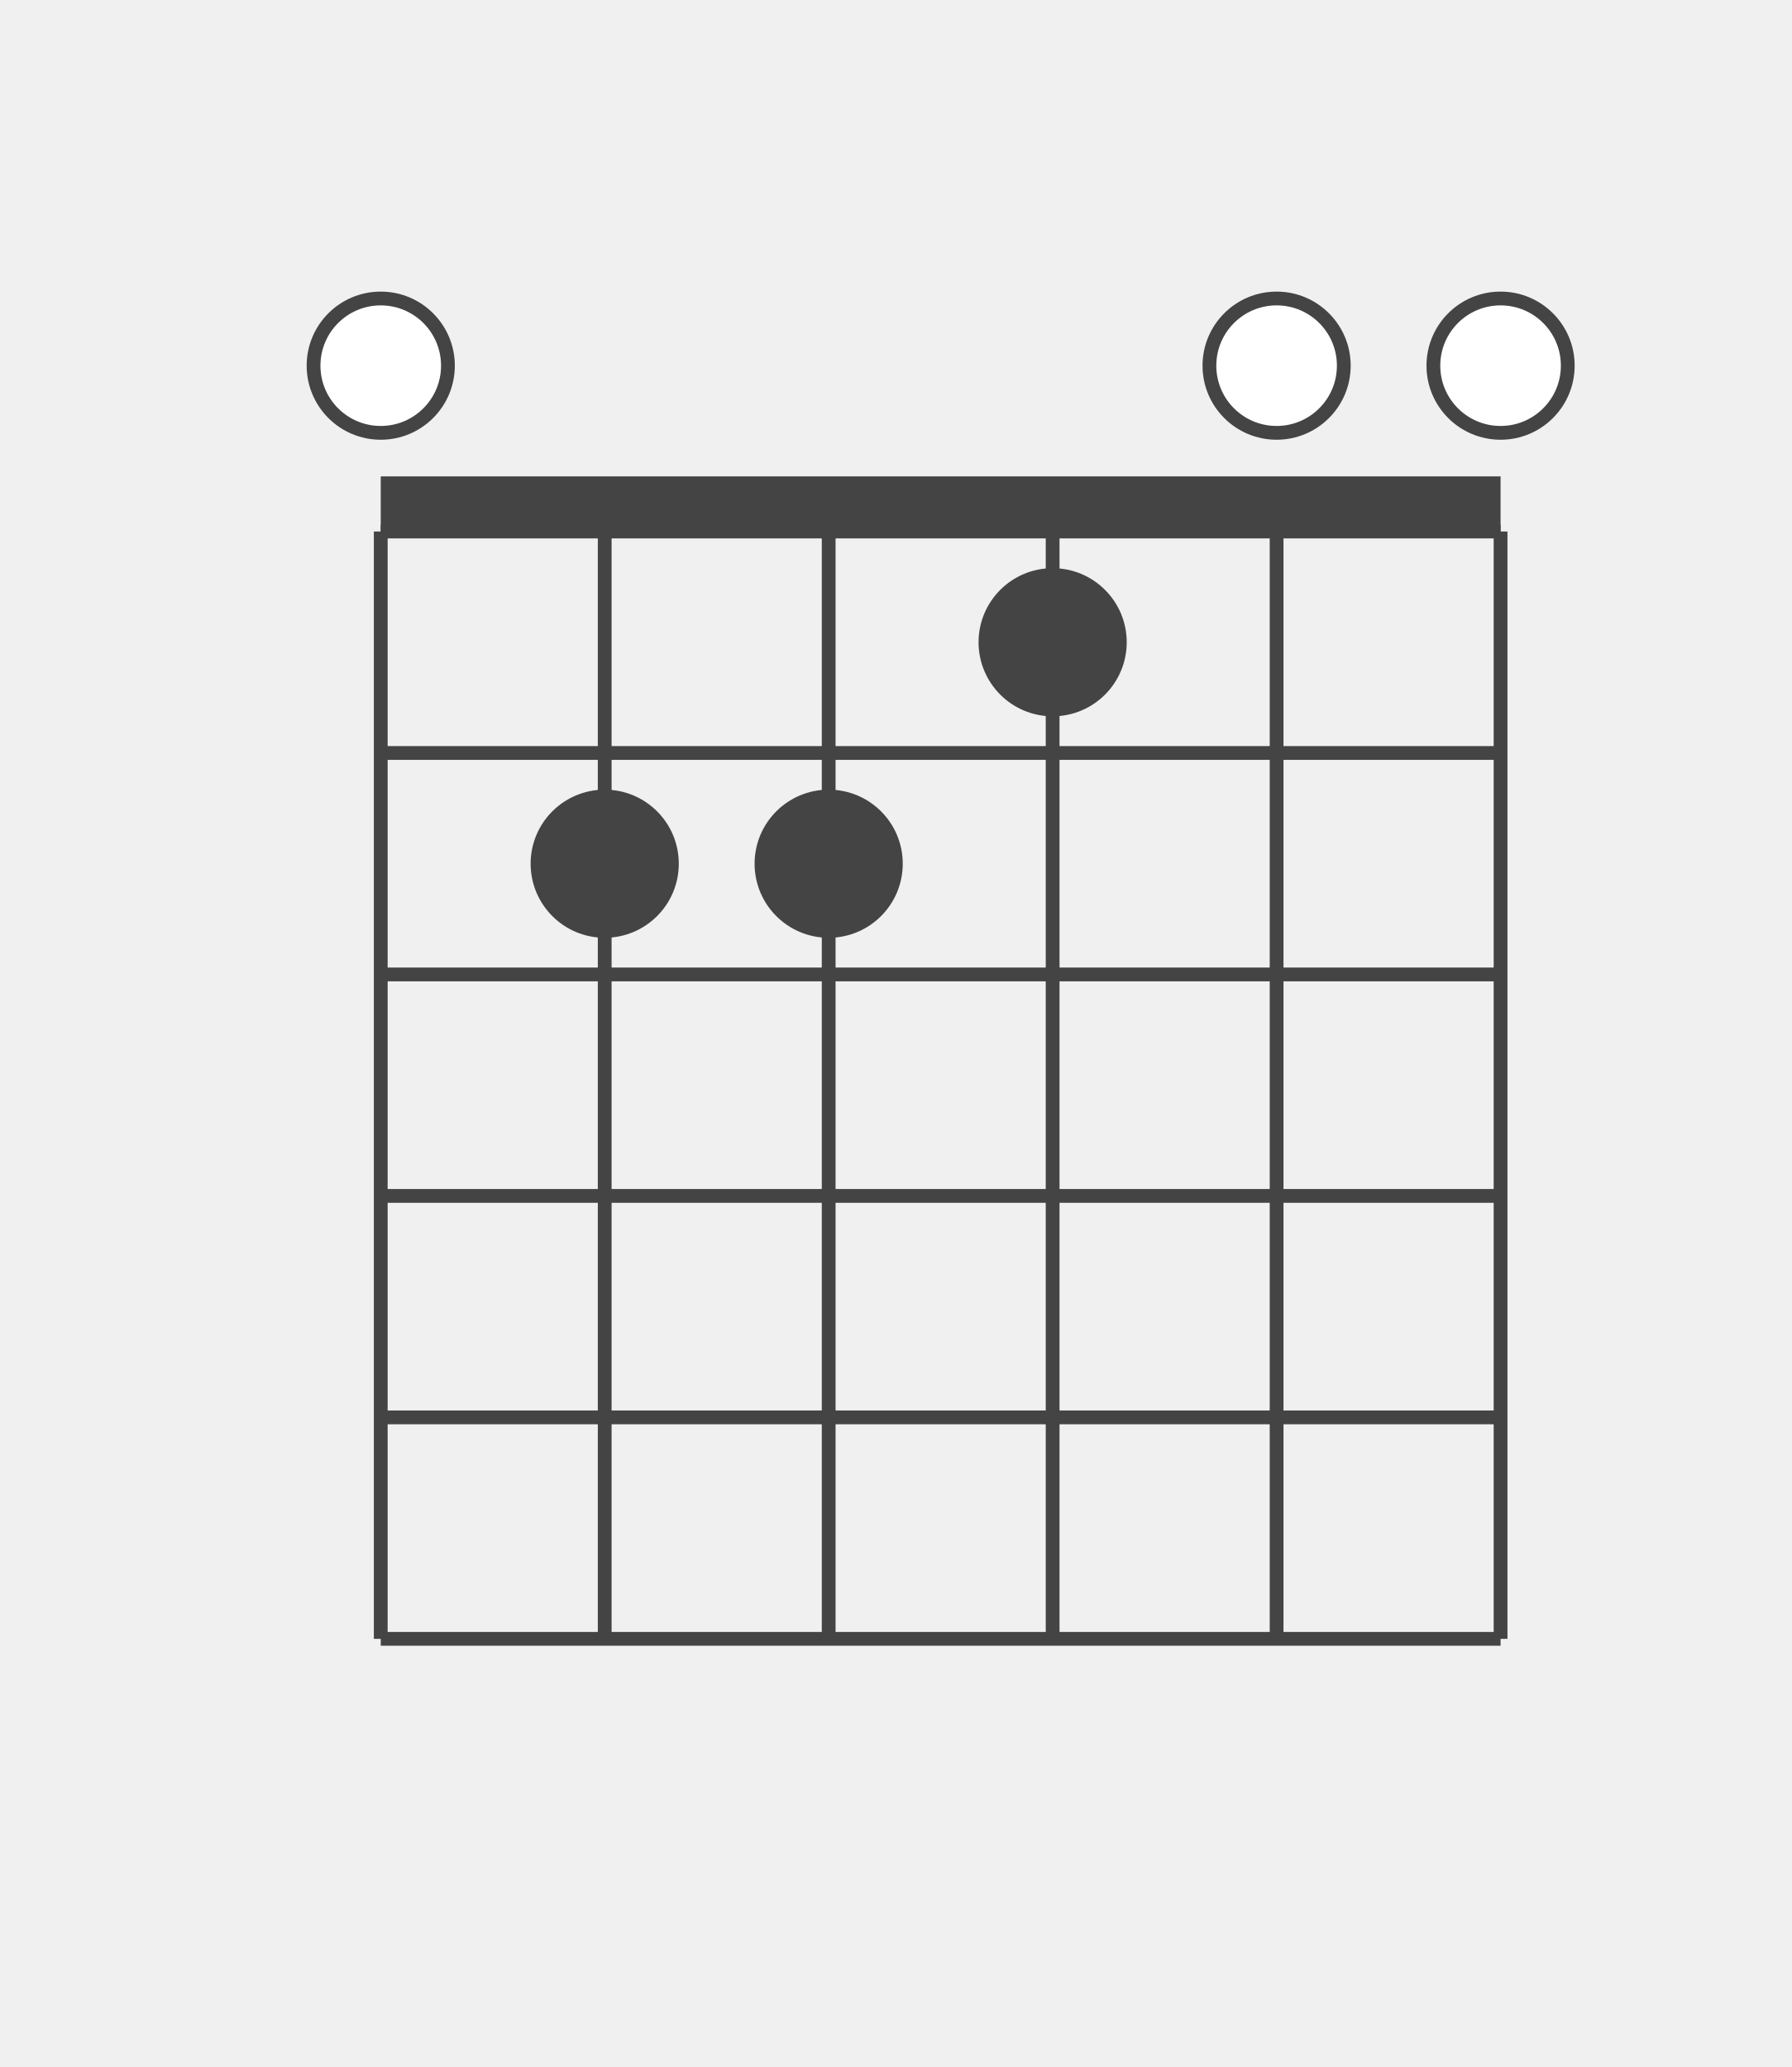
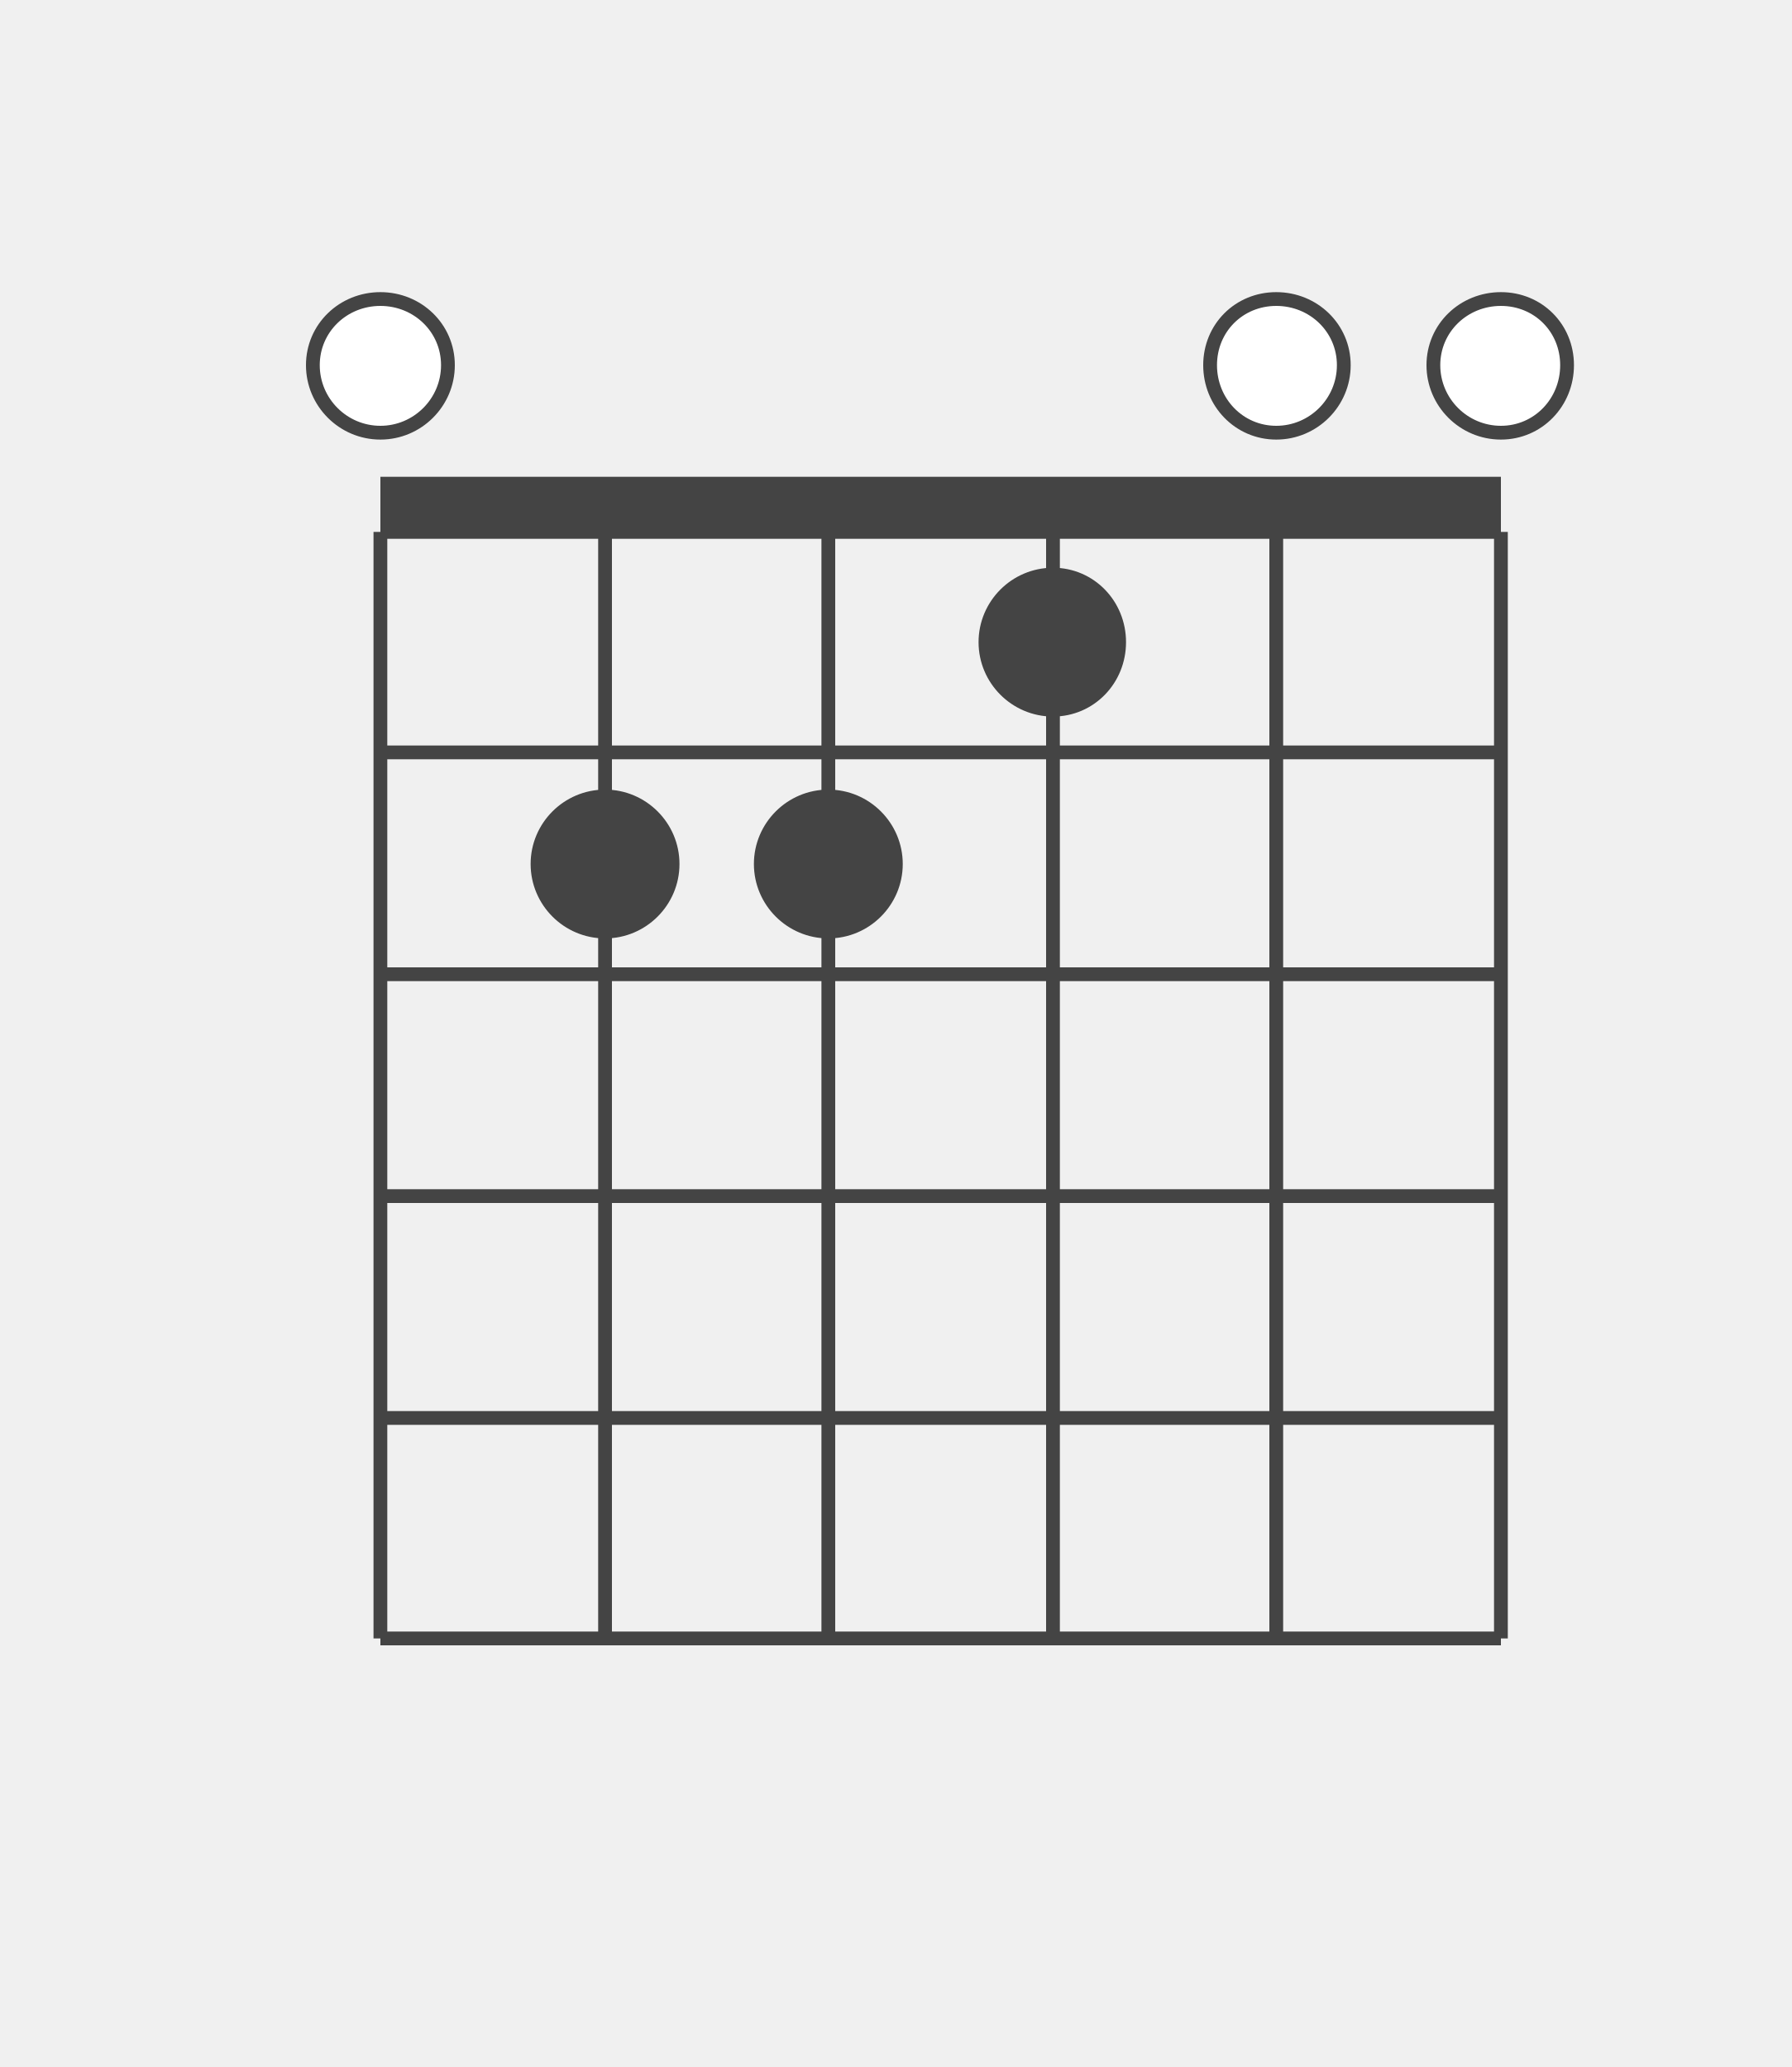
- <svg xmlns="http://www.w3.org/2000/svg" version="1.1" width="130" height="150">
-   <rect width="81.25" height="4" x="27.625" y="34.571" stroke-width="0" fill="#444444" data-darkreader-inline-fill="" style="--darkreader-inline-fill: #3e3c35;" />
-   <line x1="27.625" y1="38.571" x2="27.625" y2="118.929" stroke-width="1" stroke="#444444" data-darkreader-inline-stroke="" style="--darkreader-inline-stroke: #8d7f68;" />
-   <line x1="43.875" y1="38.571" x2="43.875" y2="118.929" stroke-width="1" stroke="#444444" data-darkreader-inline-stroke="" style="--darkreader-inline-stroke: #8d7f68;" />
-   <line x1="60.125" y1="38.571" x2="60.125" y2="118.929" stroke-width="1" stroke="#444444" data-darkreader-inline-stroke="" style="--darkreader-inline-stroke: #8d7f68;" />
-   <line x1="76.375" y1="38.571" x2="76.375" y2="118.929" stroke-width="1" stroke="#444444" data-darkreader-inline-stroke="" style="--darkreader-inline-stroke: #8d7f68;" />
-   <line x1="92.625" y1="38.571" x2="92.625" y2="118.929" stroke-width="1" stroke="#444444" data-darkreader-inline-stroke="" style="--darkreader-inline-stroke: #8d7f68;" />
-   <line x1="108.875" y1="38.571" x2="108.875" y2="118.929" stroke-width="1" stroke="#444444" data-darkreader-inline-stroke="" style="--darkreader-inline-stroke: #8d7f68;" />
-   <line x1="27.625" y1="38.571" x2="108.875" y2="38.571" stroke-width="1" stroke="#444444" data-darkreader-inline-stroke="" style="--darkreader-inline-stroke: #8d7f68;" />
-   <line x1="27.625" y1="54.643" x2="108.875" y2="54.643" stroke-width="1" stroke="#444444" data-darkreader-inline-stroke="" style="--darkreader-inline-stroke: #8d7f68;" />
-   <line x1="27.625" y1="70.714" x2="108.875" y2="70.714" stroke-width="1" stroke="#444444" data-darkreader-inline-stroke="" style="--darkreader-inline-stroke: #8d7f68;" />
-   <line x1="27.625" y1="86.786" x2="108.875" y2="86.786" stroke-width="1" stroke="#444444" data-darkreader-inline-stroke="" style="--darkreader-inline-stroke: #8d7f68;" />
-   <line x1="27.625" y1="102.857" x2="108.875" y2="102.857" stroke-width="1" stroke="#444444" data-darkreader-inline-stroke="" style="--darkreader-inline-stroke: #8d7f68;" />
-   <line x1="27.625" y1="118.929" x2="108.875" y2="118.929" stroke-width="1" stroke="#444444" data-darkreader-inline-stroke="" style="--darkreader-inline-stroke: #8d7f68;" />
-   <circle r="4.875" cx="108.875" cy="26.536" stroke-width="1" stroke="#444444" fill="#ffffff" data-darkreader-inline-stroke="" style="--darkreader-inline-stroke: #eddab9; --darkreader-inline-fill: #ffffed;" data-darkreader-inline-fill="" />
-   <circle r="4.875" cx="92.625" cy="26.536" stroke-width="1" stroke="#444444" fill="#ffffff" data-darkreader-inline-stroke="" style="--darkreader-inline-stroke: #eddab9; --darkreader-inline-fill: #ffffed;" data-darkreader-inline-fill="" />
-   <circle r="4.875" cx="76.375" cy="46.607" stroke-width="1" stroke="#444444" fill="#444444" data-darkreader-inline-stroke="" style="--darkreader-inline-stroke: #eddab9; --darkreader-inline-fill: #eddab9;" data-darkreader-inline-fill="" />
-   <circle r="4.875" cx="60.125" cy="62.679" stroke-width="1" stroke="#444444" fill="#444444" data-darkreader-inline-stroke="" style="--darkreader-inline-stroke: #eddab9; --darkreader-inline-fill: #eddab9;" data-darkreader-inline-fill="" />
-   <circle r="4.875" cx="43.875" cy="62.679" stroke-width="1" stroke="#444444" fill="#444444" data-darkreader-inline-stroke="" style="--darkreader-inline-stroke: #eddab9; --darkreader-inline-fill: #eddab9;" data-darkreader-inline-fill="" />
-   <circle r="4.875" cx="27.625" cy="26.536" stroke-width="1" stroke="#444444" fill="#ffffff" data-darkreader-inline-stroke="" style="--darkreader-inline-stroke: #eddab9; --darkreader-inline-fill: #ffffed;" data-darkreader-inline-fill="" />
+ <svg xmlns="http://www.w3.org/2000/svg" version="1.2" viewBox="0 0 130 150" width="130" height="150">
+   <style>.a{fill:#444}.b{stroke:#444}.c{fill:#fff;stroke:#444}.d{fill:#444;stroke:#444}</style>
+   <path class="a" d="m27.6 34.6h81.3v4h-81.3z" />
+   <path class="b" d="m27.6 38.6v80.3" />
+   <path class="b" d="m43.9 38.6v80.3" />
+   <path class="b" d="m60.1 38.6v80.3" />
+   <path class="b" d="m76.4 38.6v80.3" />
+   <path class="b" d="m92.6 38.6v80.3" />
+   <path class="b" d="m108.9 38.6v80.3" />
+   <path class="b" d="m27.6 38.6h81.3" />
+   <path class="b" d="m27.6 54.6h81.3" />
+   <path class="b" d="m27.6 70.7h81.3" />
+   <path class="b" d="m27.6 86.8h81.3" />
+   <path class="b" d="m27.6 102.9h81.3" />
+   <path class="b" d="m27.6 118.9h81.3" />
+   <path class="c" d="m108.9 31.4c-2.7 0-4.9-2.2-4.9-4.9 0-2.7 2.2-4.8 4.9-4.8 2.7 0 4.8 2.1 4.8 4.8 0 2.7-2.1 4.9-4.8 4.9z" />
+   <path class="c" d="m92.6 31.4c-2.7 0-4.8-2.2-4.8-4.9 0-2.7 2.1-4.8 4.8-4.8 2.7 0 4.9 2.1 4.9 4.8 0 2.7-2.2 4.9-4.9 4.9z" />
+   <path class="d" d="m76.4 51.5c-2.7 0-4.9-2.2-4.9-4.9 0-2.7 2.2-4.9 4.9-4.9 2.7 0 4.8 2.2 4.8 4.9 0 2.7-2.1 4.9-4.8 4.9z" />
+   <path class="d" d="m60.1 67.6c-2.7 0-4.9-2.2-4.9-4.9 0-2.7 2.2-4.9 4.9-4.9 2.7 0 4.9 2.2 4.9 4.9 0 2.7-2.2 4.9-4.9 4.9z" />
+   <path class="d" d="m43.9 67.6c-2.7 0-4.9-2.2-4.9-4.9 0-2.7 2.2-4.9 4.9-4.9 2.7 0 4.9 2.2 4.9 4.9 0 2.7-2.2 4.9-4.9 4.9z" />
+   <path class="c" d="m27.6 31.4c-2.7 0-4.9-2.2-4.9-4.9 0-2.7 2.2-4.8 4.9-4.8 2.7 0 4.9 2.1 4.9 4.8 0 2.7-2.2 4.9-4.9 4.9z" />
</svg>
